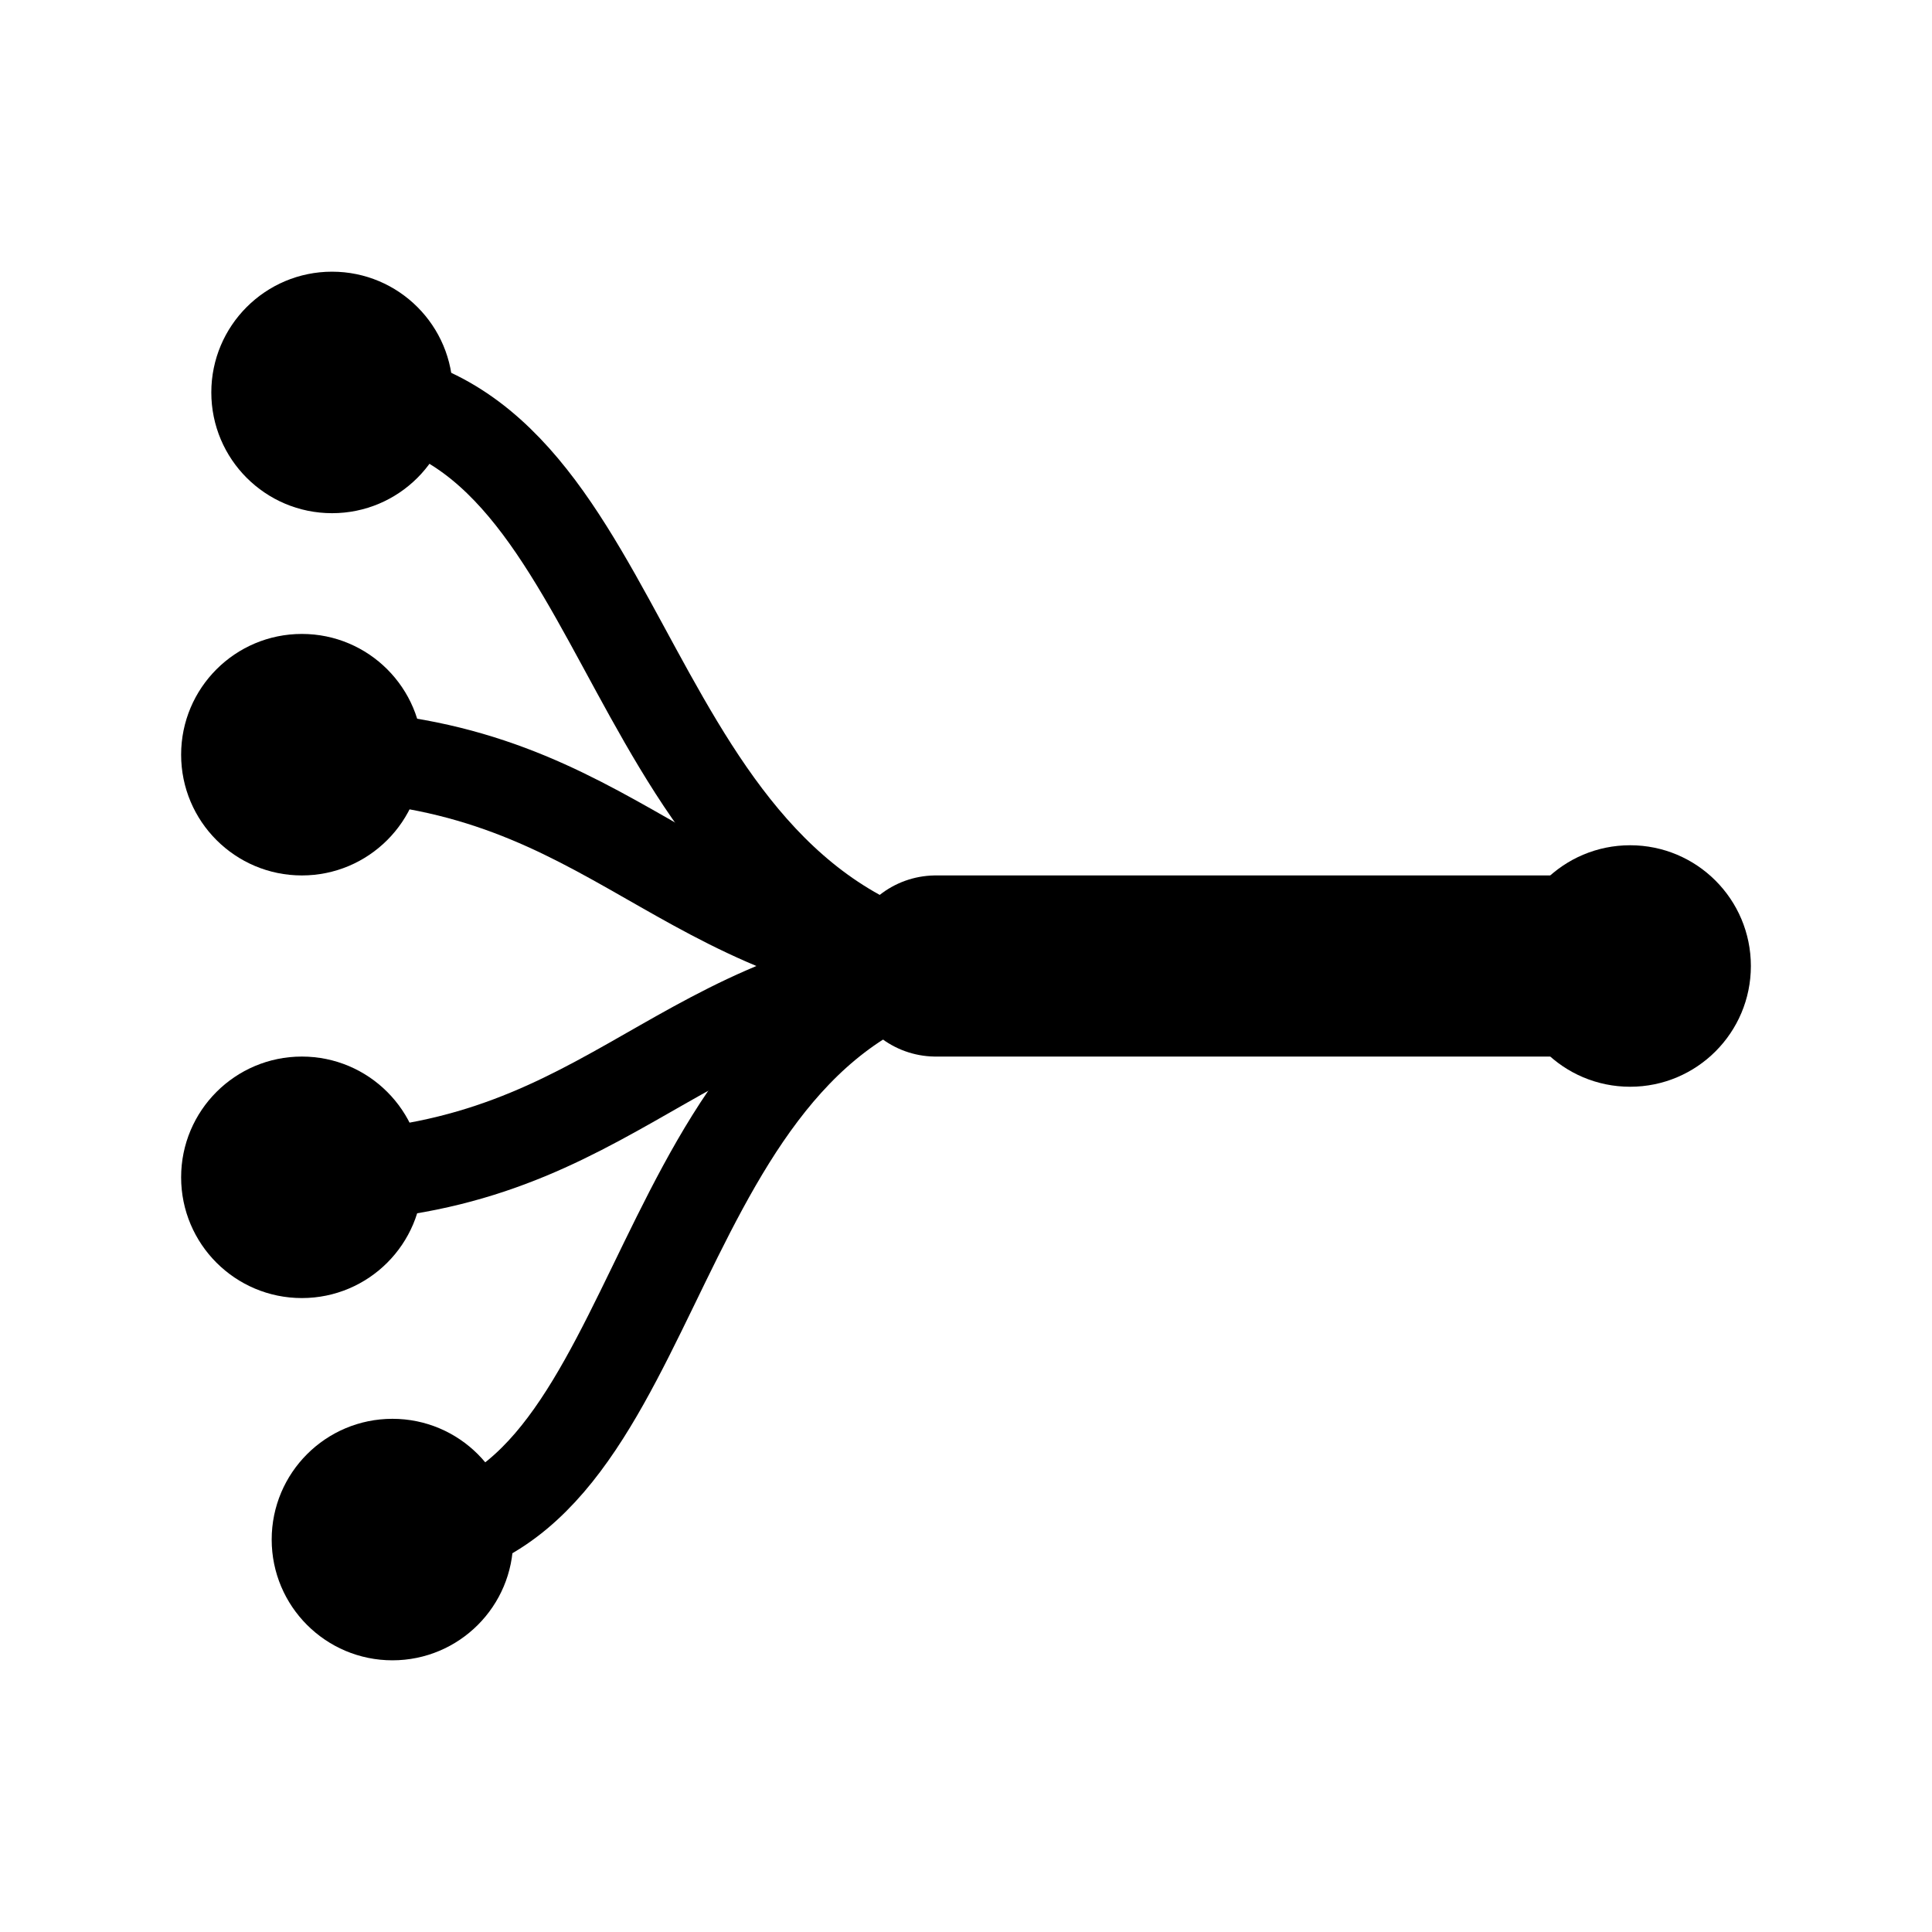
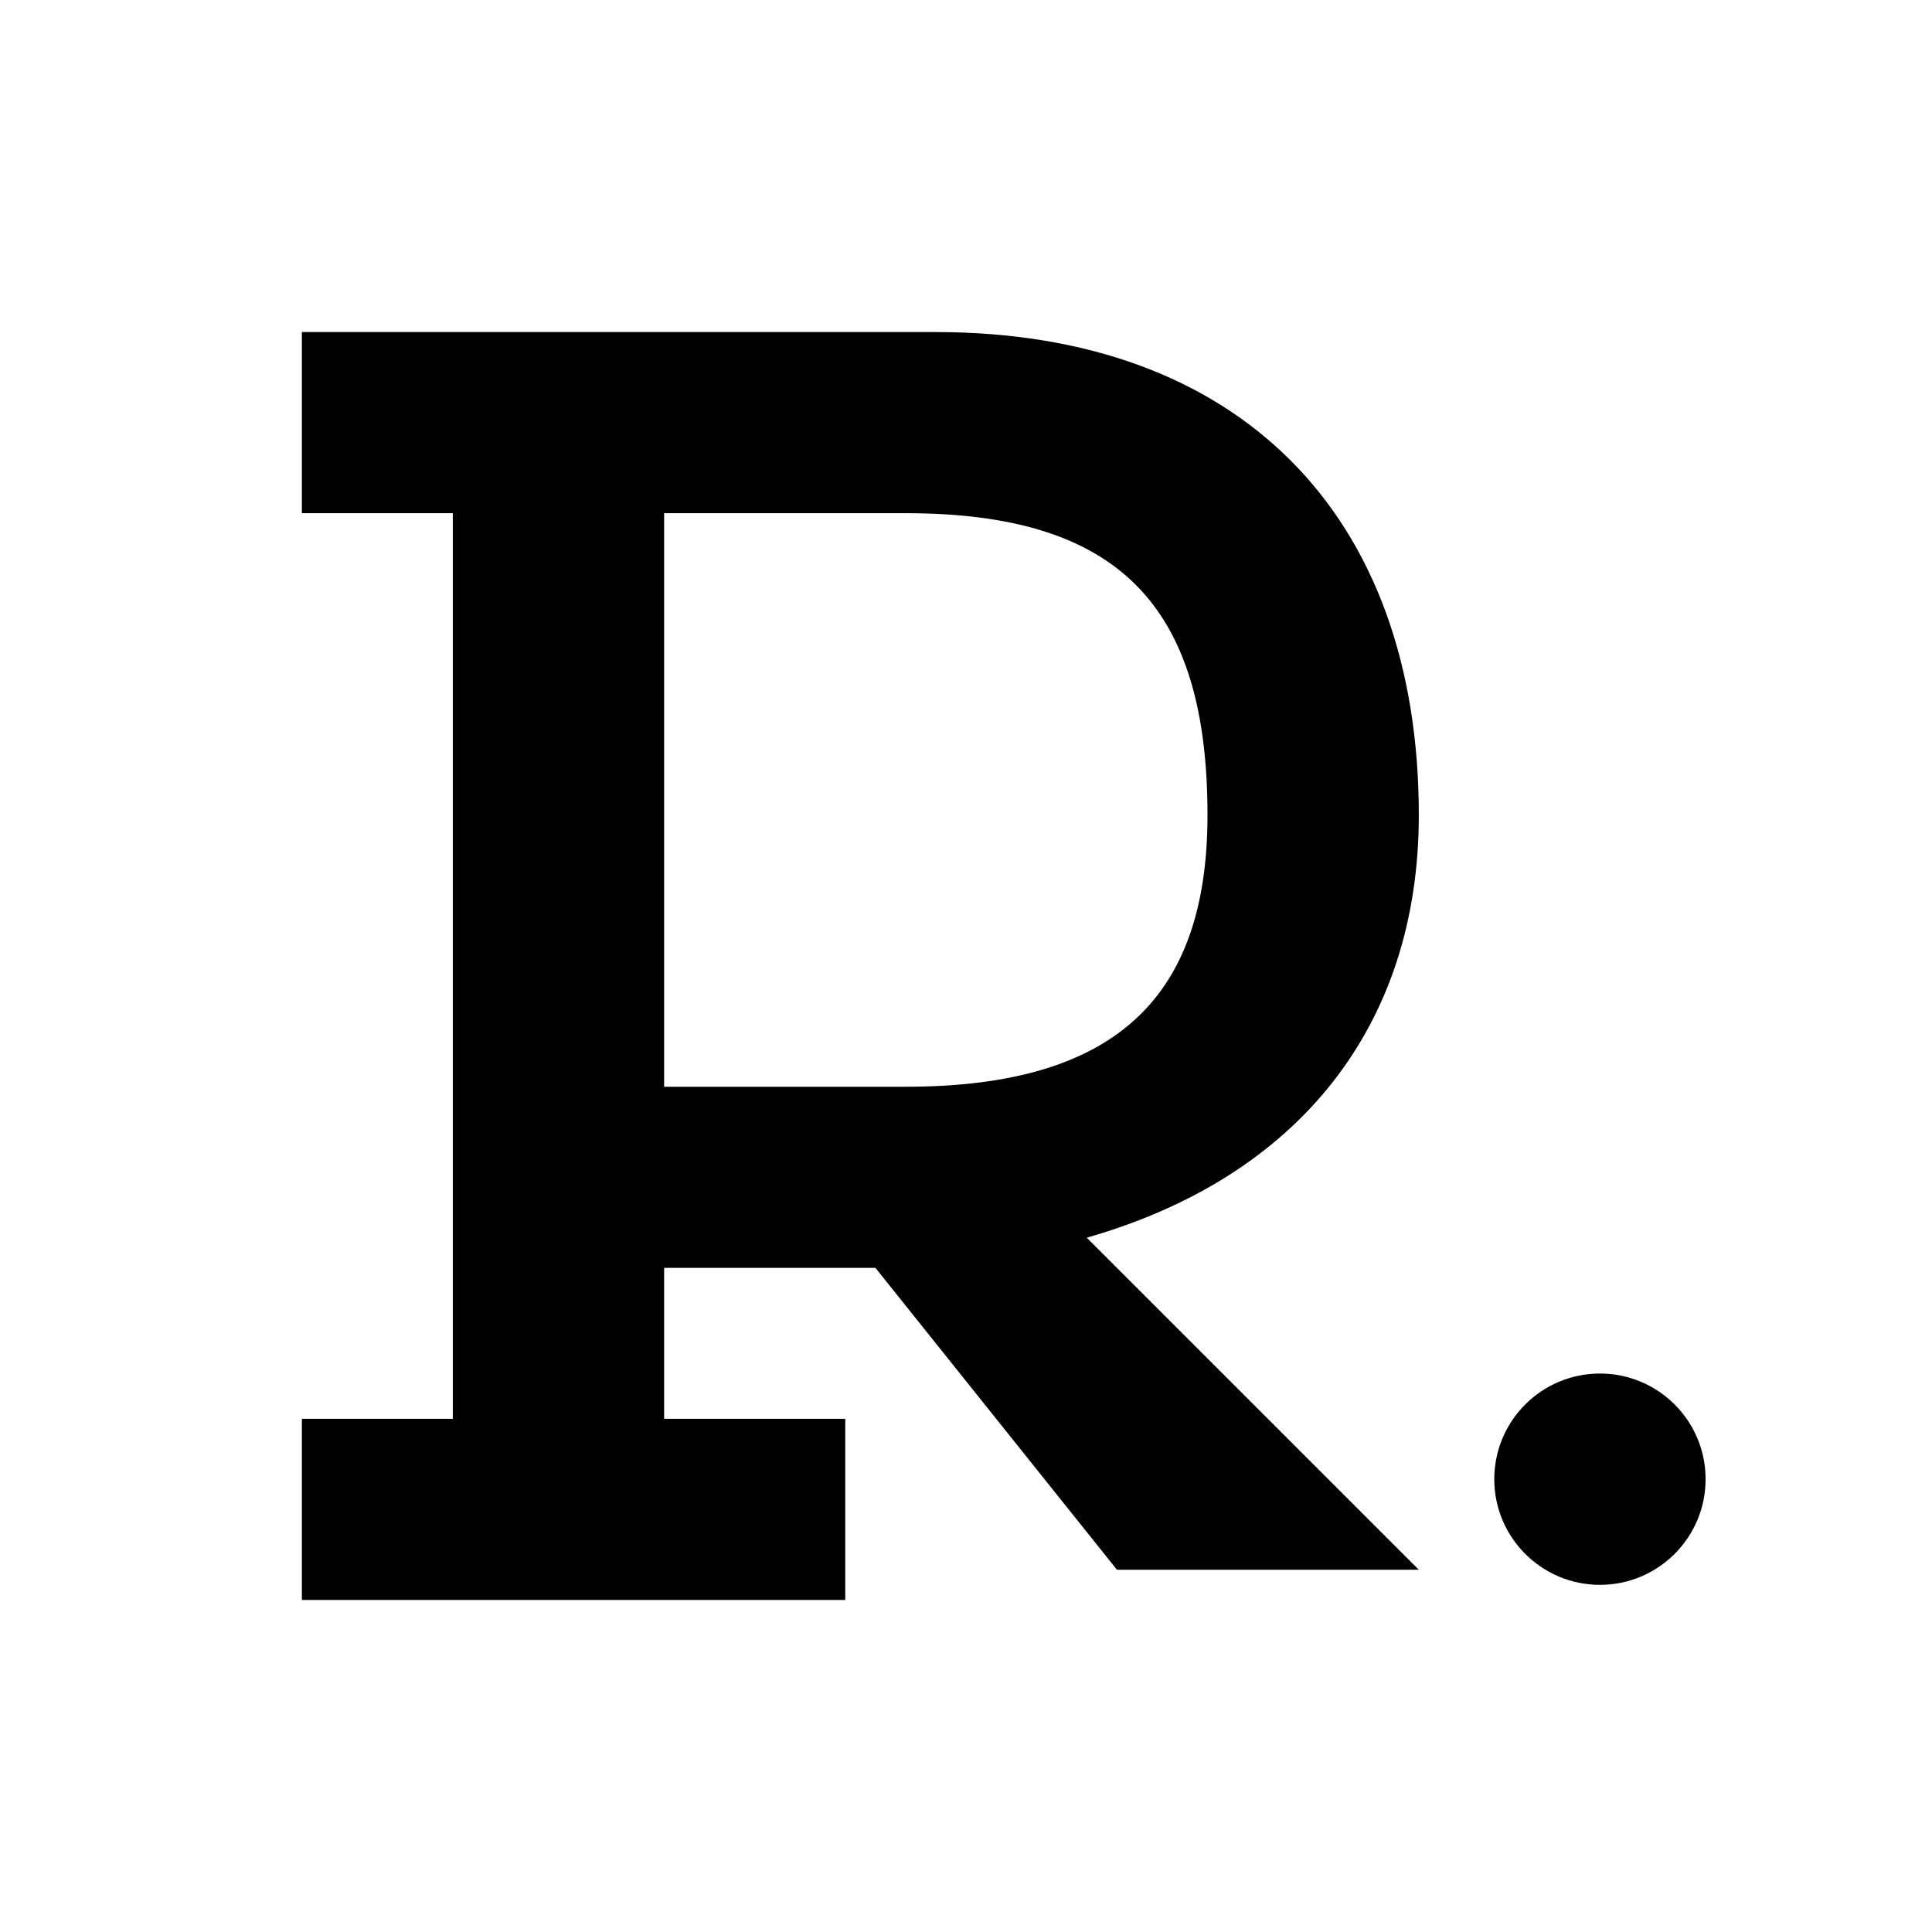
<svg xmlns="http://www.w3.org/2000/svg" viewBox="0 0 64 64">
-   <g fill="none" stroke="#000" stroke-linecap="round">
-     <path d="M11 13C21 13 20 29 31 32" stroke-width="3" />
-     <path d="M10 25C20 25 22 31 31 32" stroke-width="3" />
-     <path d="M10 39C20 39 22 33 31 32" stroke-width="3" />
-     <path d="M13 51C22 51 21 35 31 32" stroke-width="3" />
-     <path d="M31 32H54" stroke-width="6" />
-   </g>
-   <g fill="#000">
-     <circle cx="11" cy="13" r="4" />
-     <circle cx="10" cy="25" r="4" />
-     <circle cx="10" cy="39" r="4" />
-     <circle cx="13" cy="51" r="4" />
-     <circle cx="54" cy="32" r="4" />
+   <g data-mark="editorial-r-period">
+     <path fill="#000" fill-rule="evenodd" d="M10 11H31C41 11 47 17 47 27C47 34 43 39 36 41L47 52H37L29 42H22V47H28V53H10V47H15V17H10ZM22 17V36H30C37 36 40 33 40 27C40 20 37 17 30 17Z" />
+     <circle cx="53" cy="49" r="3.5" fill="#000" />
  </g>
</svg>
